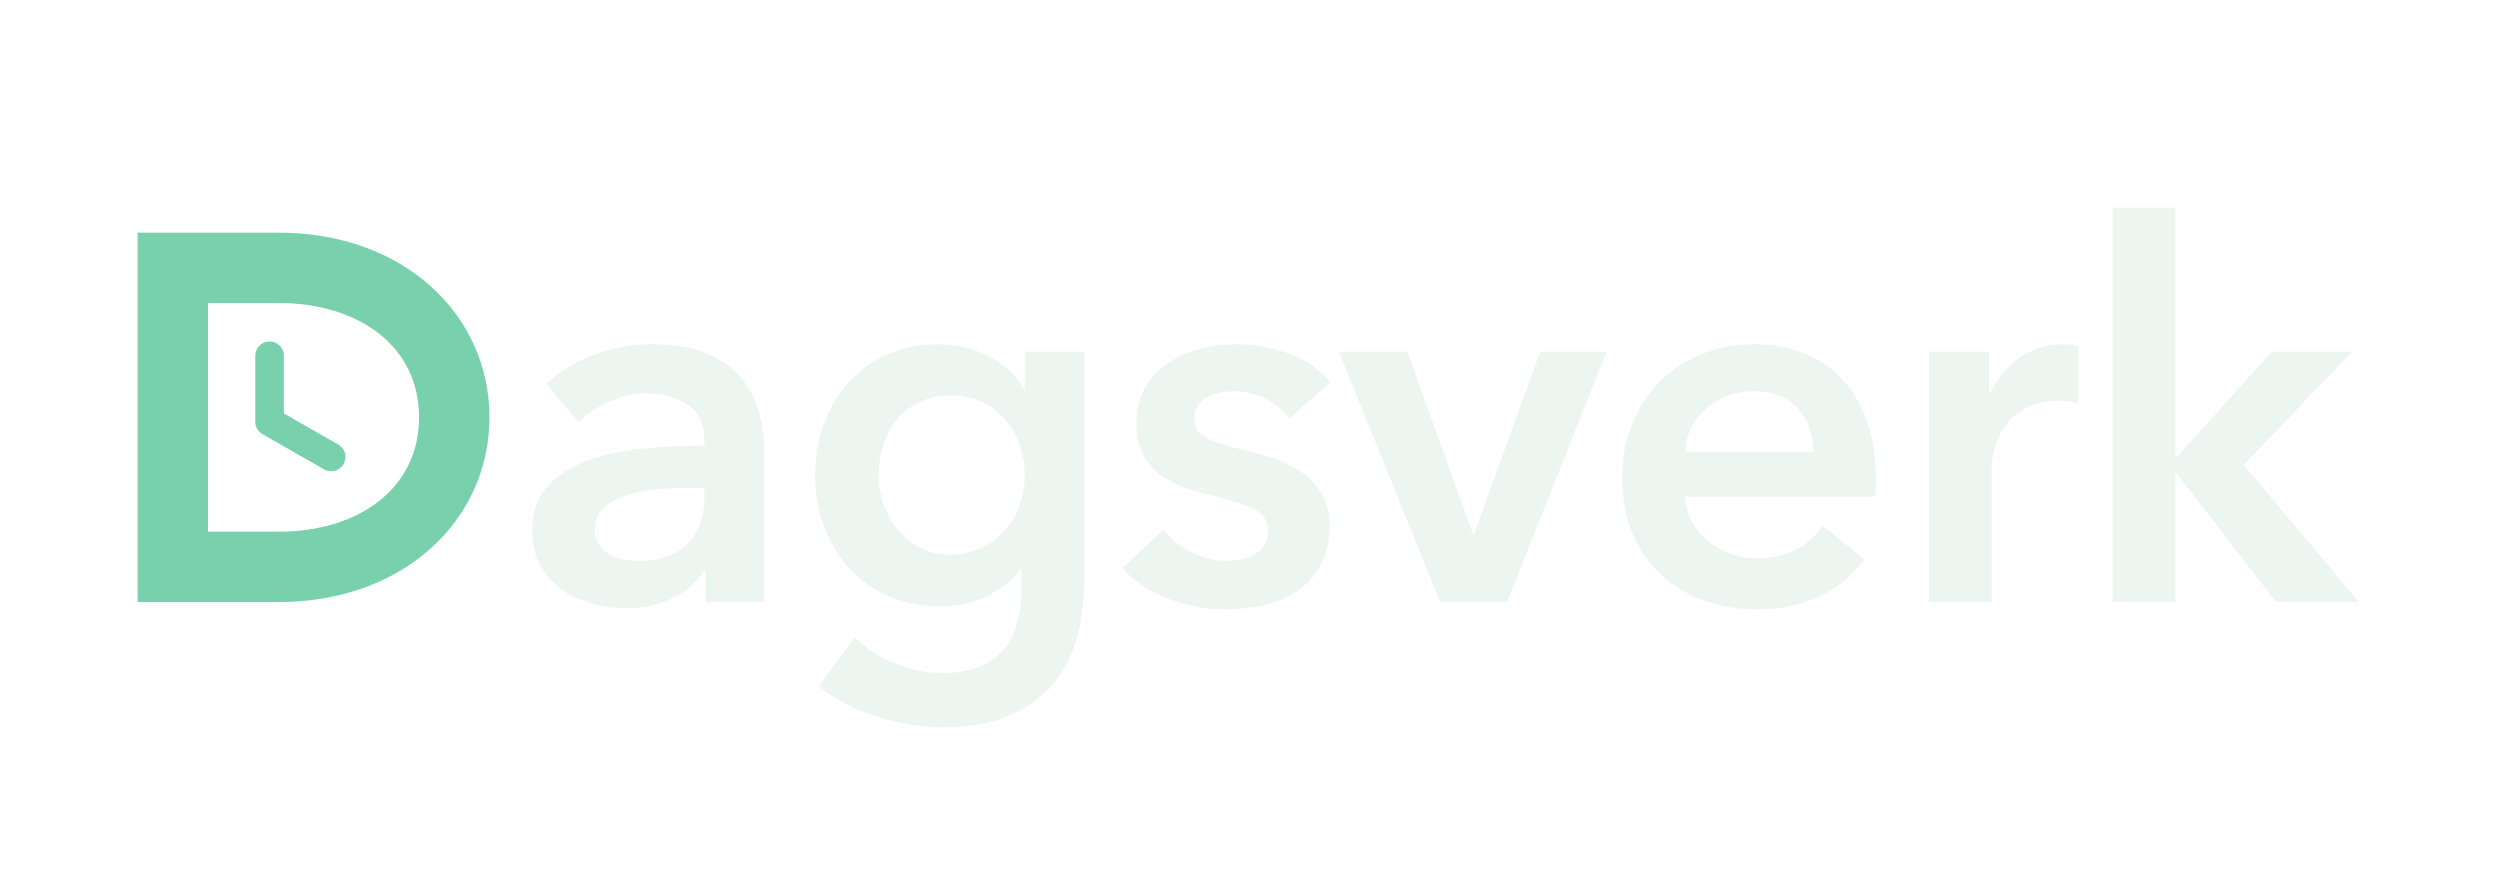
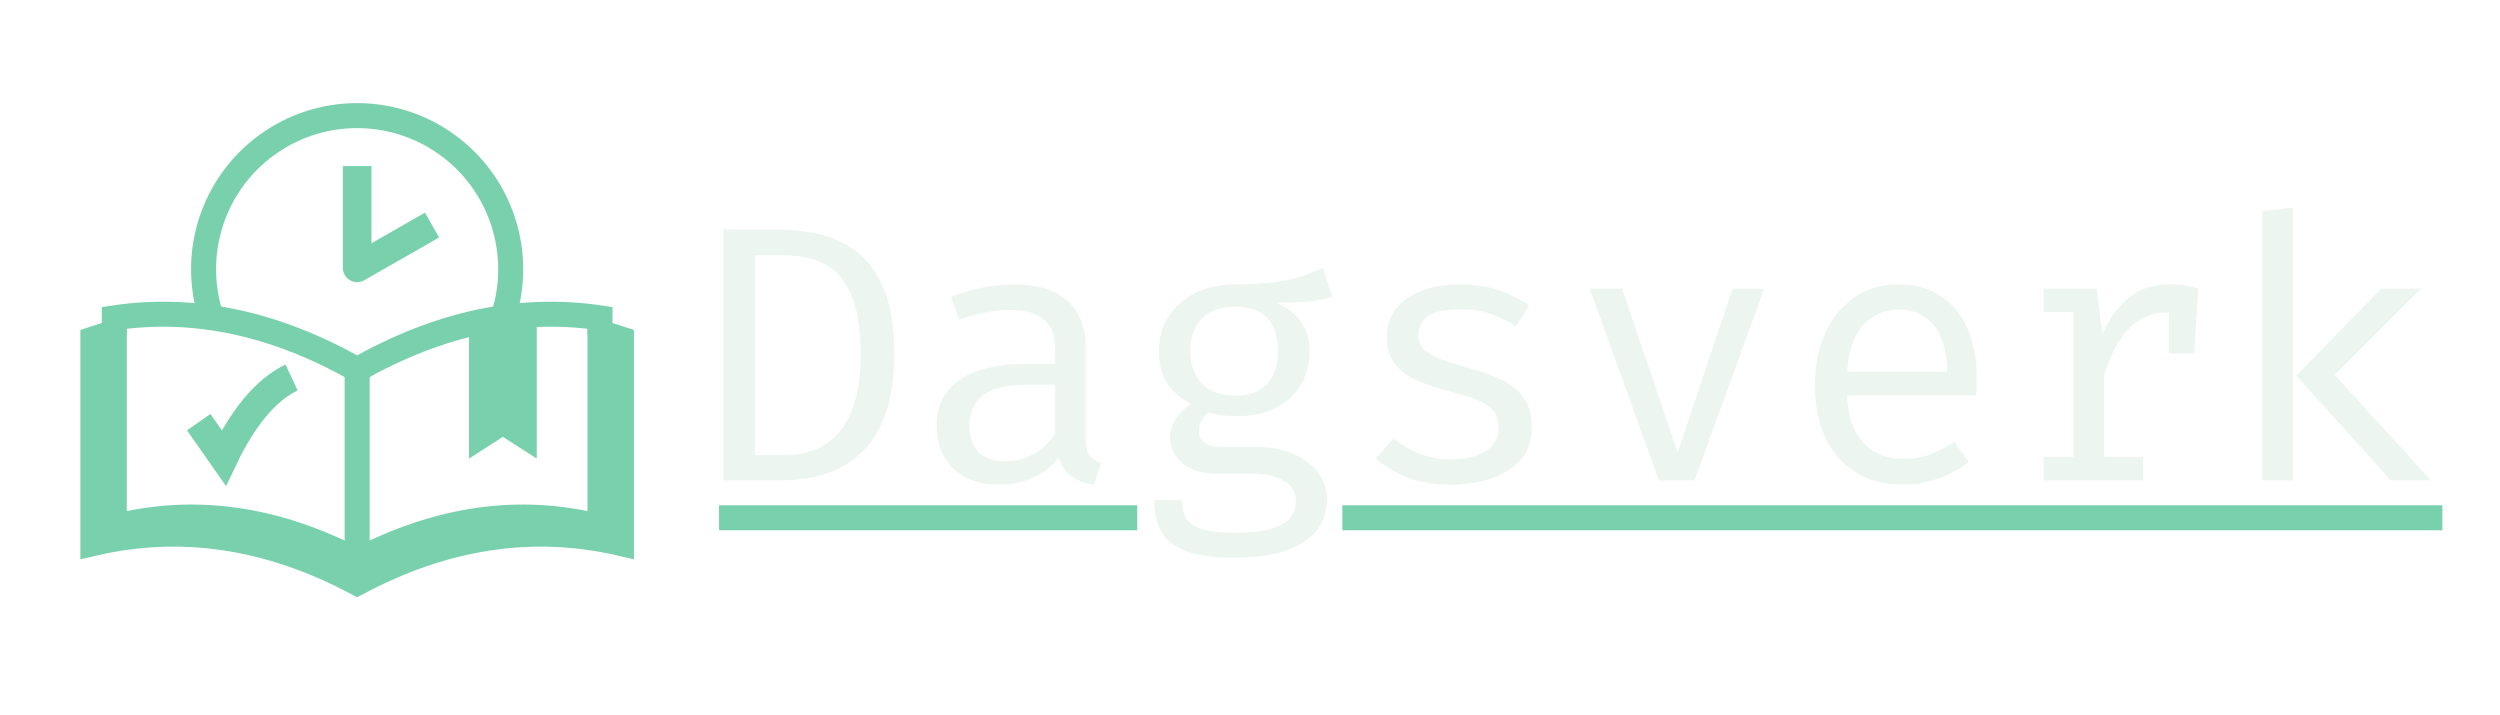
- <svg xmlns="http://www.w3.org/2000/svg" width="436" height="154" viewBox="0 0 436 154" role="img" aria-labelledby="title">
-   <g transform="translate(5.592 26.766) scale(0.767)">
-     <g fill="#79D0AD">
-       <path fill-rule="evenodd" d="M24 18H56C84.7 18 104 36.8 104 60S84.7 102 56 102H24ZM40 34V86H56C74.5 86 88 76 88 60S74.5 34 56 34Z" />
-       <path d="M54 46V61L68 69" fill="none" stroke="#79D0AD" stroke-width="6.5" stroke-linecap="round" stroke-linejoin="round" />
+ <svg xmlns="http://www.w3.org/2000/svg" x="0pt" y="0pt" width="1400" height="400" viewBox="0 0 1400 400">
+   <g id="Layer_1">
+     <path id="wordmark" fill="#edf5f0" d="M481.921,198.069 Q481.921,179.692 478.028,168.706 Q474.135,157.719 467.816,152.191 Q461.497,146.663 454.012,144.826 Q446.527,142.989 439.264,142.989 L422.759,142.989 L422.759,254.837 L439.5,254.837 Q447.069,254.837 454.565,252.447 Q462.061,250.056 468.251,243.896 Q474.441,237.735 478.181,226.624 Q481.921,215.512 481.921,198.069 Z M500.807,198.069 Q500.807,215.71 497.054,228.085 Q493.301,240.46 486.877,248.506 Q480.453,256.553 472.25,261.011 Q464.048,265.469 455.03,267.251 Q446.012,269.033 437.286,269.033 L405.097,269.033 L405.097,128.534 L435.073,128.534 Q447.388,128.534 459.11,131.262 Q470.831,133.989 480.254,141.412 Q489.677,148.834 495.242,162.481 Q500.807,176.128 500.807,198.069 Z M607.993,245.593 Q607.993,252.03 610.11,254.983 Q612.226,257.935 616.71,259.364 L612.515,271.387 Q605.596,270.468 600.391,266.955 Q595.185,263.441 592.825,256.234 Q587.072,263.683 578.36,267.542 Q569.649,271.401 559.153,271.401 Q543.045,271.401 533.764,262.292 Q524.483,253.183 524.483,238.182 Q524.483,221.549 537.446,212.664 Q550.409,203.779 574.884,203.779 L590.735,203.779 L590.735,194.821 Q590.735,183.203 583.938,178.374 Q577.141,173.545 565.136,173.545 Q559.774,173.545 552.632,174.828 Q545.491,176.111 537.169,179.024 L532.63,166.089 Q542.513,162.423 551.216,160.854 Q559.92,159.285 567.721,159.285 Q587.817,159.285 597.905,168.661 Q607.993,178.037 607.993,194.014 Z M563.589,258.329 Q571.548,258.329 578.758,254.311 Q585.967,250.294 590.735,243.085 L590.735,215.463 L575.223,215.463 Q557.426,215.463 550.155,221.563 Q542.884,227.663 542.884,237.982 Q542.884,247.983 548.009,253.156 Q553.134,258.329 563.589,258.329 Z M740.805,150.15 L746.153,166.274 Q739.258,168.361 731.526,168.91 Q723.794,169.458 714.689,169.458 Q724.03,173.69 728.719,180.485 Q733.407,187.279 733.407,196.454 Q733.407,207.043 728.582,215.338 Q723.756,223.631 714.746,228.326 Q705.737,233.02 692.99,233.02 Q687.554,233.02 683.942,232.517 Q680.33,232.014 676.898,230.93 Q674.535,232.634 672.948,235.471 Q671.36,238.308 671.36,241.403 Q671.36,245.212 674.396,247.804 Q677.432,250.396 685.738,250.396 L705.069,250.396 Q715.914,250.396 724.52,254.242 Q733.127,258.088 738.111,264.658 Q743.096,271.227 743.096,279.524 Q743.096,295.37 729.644,303.823 Q716.191,312.276 691.739,312.276 Q674.618,312.276 664.694,308.749 Q654.77,305.221 650.567,298.044 Q646.364,290.866 646.364,279.914 L661.881,279.914 Q661.881,286.183 664.319,290.255 Q666.757,294.328 673.176,296.346 Q679.596,298.365 691.611,298.365 Q703.492,298.365 710.985,296.378 Q718.478,294.391 722.081,290.444 Q725.683,286.497 725.683,280.667 Q725.683,273.039 718.761,269.135 Q711.838,265.232 701.472,265.232 L682.259,265.232 Q668.324,265.232 661.78,259.106 Q655.236,252.979 655.236,245.013 Q655.236,239.858 658.215,234.96 Q661.193,230.062 667.01,226.231 Q657.781,221.35 653.37,214.124 Q648.958,206.898 648.958,196.545 Q648.958,185.637 654.397,177.241 Q659.835,168.846 669.507,164.049 Q679.18,159.253 691.847,159.253 Q705.407,159.143 713.877,158.042 Q722.346,156.941 728.428,154.922 Q734.509,152.904 740.805,150.15 Z M691.798,171.758 Q678.874,171.758 672.692,178.768 Q666.511,185.779 666.511,196.609 Q666.511,207.477 672.834,214.516 Q679.156,221.554 692.27,221.554 Q703.636,221.554 709.641,214.948 Q715.646,208.343 715.646,196.436 Q715.646,184.286 709.653,178.022 Q703.659,171.758 691.798,171.758 Z M812.472,257.227 Q824.86,257.227 832.012,252.591 Q839.164,247.955 839.164,240.178 Q839.164,235.292 837.422,231.726 Q835.68,228.16 830.13,225.269 Q824.579,222.378 813.212,219.577 Q802.054,216.765 793.822,213.155 Q785.589,209.545 781.079,203.746 Q776.569,197.946 776.569,188.59 Q776.569,179.523 781.702,172.955 Q786.836,166.387 796.049,162.836 Q805.263,159.285 817.321,159.285 Q830.318,159.285 839.983,162.735 Q849.649,166.185 856.327,171.191 L848.816,182.779 Q842.711,178.595 835.348,175.898 Q827.985,173.201 817.611,173.201 Q804.875,173.201 799.593,177.142 Q794.311,181.083 794.311,187.311 Q794.311,192.034 796.93,195.125 Q799.549,198.216 805.768,200.701 Q811.987,203.186 822.836,206.17 Q833.347,208.971 841.193,212.849 Q849.039,216.727 853.405,223.011 Q857.77,229.295 857.77,239.357 Q857.77,250.803 851.239,257.87 Q844.709,264.937 834.334,268.169 Q823.959,271.401 812.44,271.401 Q797.904,271.401 787.632,267.147 Q777.36,262.893 770.463,256.883 L780.238,245.561 Q786.565,250.774 794.773,254.001 Q802.981,257.227 812.472,257.227 Z M987.973,161.599 L948.935,269.033 L928.987,269.033 L890.249,161.599 L908.373,161.599 L939.487,253.462 L970.262,161.599 Z M1034.331,221.401 Q1034.824,233.819 1039.131,241.718 Q1043.439,249.616 1050.445,253.336 Q1057.45,257.055 1065.782,257.055 Q1074.018,257.055 1080.682,254.606 Q1087.347,252.156 1094.406,247.366 L1102.489,258.705 Q1094.993,264.607 1085.304,268.004 Q1075.616,271.401 1065.591,271.401 Q1049.928,271.401 1038.909,264.356 Q1027.891,257.312 1022.115,244.705 Q1016.338,232.099 1016.338,215.418 Q1016.338,199.16 1022.146,186.479 Q1027.955,173.799 1038.483,166.542 Q1049.012,159.285 1063.301,159.285 Q1076.925,159.285 1086.691,165.682 Q1096.457,172.08 1101.71,183.862 Q1106.965,195.644 1106.965,211.993 Q1106.965,214.748 1106.851,217.165 Q1106.736,219.581 1106.588,221.401 Z M1063.537,173.368 Q1051.559,173.368 1043.538,181.875 Q1035.517,190.382 1034.395,208.147 L1090.478,208.147 Q1090.14,190.881 1082.897,182.125 Q1075.654,173.368 1063.537,173.368 Z M1144.325,269.033 L1144.325,255.894 L1161.052,255.894 L1161.052,174.77 L1144.325,174.77 L1144.325,161.599 L1174.16,161.599 L1177.326,187.011 Q1183.536,173.738 1192.411,166.469 Q1201.285,159.199 1215.842,159.199 Q1220.331,159.199 1223.869,159.869 Q1227.407,160.54 1231.105,161.599 L1226.106,176.906 Q1222.675,175.934 1219.912,175.486 Q1217.15,175.038 1213.656,175.038 Q1201.234,175.038 1192.397,183.83 Q1183.56,192.622 1178.196,210.397 L1178.196,255.894 L1200.099,255.894 L1200.099,269.033 Z M1214.554,197.942 L1214.554,174.566 L1216.282,161.599 L1231.105,161.599 L1228.624,197.942 Z M1355.812,161.599 L1307.452,209.957 L1361.367,269.033 L1338.867,269.033 L1285.945,210.347 L1333.518,161.599 Z M1284.012,116.188 L1284.012,269.033 L1266.868,269.033 L1266.868,118.297 Z" />
+     <path id="Path" style="fill:#79d0ad;fill-opacity:1;fill-rule:evenodd;opacity:1;stroke:none;" d="M402.657,282.934 C402.657,282.934,636.852,282.934,636.852,282.934 C636.852,282.934,636.852,296.934,636.852,296.934 C636.852,296.934,402.657,296.934,402.657,296.934 C402.657,296.934,402.657,282.934,402.657,282.934 z" />
+     <path id="Path-1" style="fill:#79d0ad;fill-opacity:1;fill-rule:evenodd;opacity:1;stroke:none;" d="M751.708,282.934 C751.708,282.934,1367.73,282.934,1367.73,282.934 C1367.73,282.934,1367.73,296.934,1367.73,296.934 C1367.73,296.934,751.708,296.934,751.708,296.934 C751.708,296.934,751.708,282.934,751.708,282.934 z" />
+     <g id="Group">
+       <path id="Path_1" style="fill:none;opacity:1;stroke:#79d0ad;stroke-linecap:round;stroke-linejoin:round;stroke-miterlimit:4;stroke-opacity:1;stroke-width:14;" d="M118.4,177.9 C106.588,142.406,119.075,103.348,149.286,81.289 C179.497,59.229,220.503,59.229,250.714,81.289 C280.925,103.348,293.412,142.406,281.6,177.9" />
    </g>
+     <g id="Group-1">
+       <path id="Path_3" style="fill:none;opacity:1;stroke:#79d0ad;stroke-linecap:square;stroke-linejoin:round;stroke-miterlimit:4;stroke-opacity:1;stroke-width:16;" d="M200,101 C200,101,200,150,200,150 C200,150,235,130,235,130" />
+     </g>
+     <path id="Path_5" style="fill:none;opacity:1;stroke:#79d0ad;stroke-linecap:round;stroke-linejoin:miter;stroke-miterlimit:4;stroke-opacity:1;stroke-width:14;" d="M64,186 C64,186,52,189.851,52,189.851 C52,189.851,52,304.404,52,304.404 C101.333,292.853,150.667,300.233,200,326.545 C249.333,300.233,298.667,292.853,348,304.404 C348,304.404,348,189.851,348,189.851 C348,189.851,336,186,336,186" />
+     <path id="Path_6" style="fill:none;opacity:1;stroke:#79d0ad;stroke-linecap:round;stroke-linejoin:miter;stroke-miterlimit:4;stroke-opacity:1;stroke-width:14;" d="M64,178 C108.667,171.333,154,181,200,207 C246,181,291.333,171.333,336,178 C336,178,336,295,336,295 C291.333,283.667,246,290,200,314 C154,290,108.667,283.667,64,295 C64,295,64,178,64,178 z" />
+     <path id="Path_7" style="fill:none;opacity:1;stroke:#79d0ad;stroke-linecap:round;stroke-linejoin:round;stroke-miterlimit:4;stroke-opacity:1;stroke-width:14;" d="M200,207 C200,207,200,314,200,314" />
+     <path id="Path_8" style="fill:none;opacity:1;stroke:#79d0ad;stroke-linecap:butt;stroke-linejoin:miter;stroke-miterlimit:4;stroke-opacity:1;stroke-width:16;" d="M111.282,236.41 C111.282,236.41,125.282,256.41,125.282,256.41 C135.282,235.41,148.282,218.41,163.282,211.41" />
+     <path id="Path_9" style="fill:#79d0ad;fill-opacity:1;fill-rule:nonzero;opacity:1;stroke:#79d0ad;stroke-linecap:round;stroke-linejoin:miter;stroke-miterlimit:4;stroke-opacity:1;stroke-width:8;" d="M266.641,185.327 C266.641,185.327,266.641,249.484,266.641,249.484 C266.641,249.484,281.616,239.861,281.616,239.861 C281.616,239.861,296.591,249.484,296.591,249.484 C296.591,249.484,296.591,180.516,296.591,180.516" />
  </g>
-   <path fill="#EDF5F0" transform="translate(89.36 105) scale(.91)" d="M37.000 -6.100L36.700 -6.100Q34.900 -2.900 30.900 -0.850Q26.900 1.200 21.800 1.200Q18.900 1.200 15.750 0.450Q12.600 -0.300 9.950 -2.050Q7.300 -3.800 5.550 -6.650Q3.800 -9.500 3.800 -13.700Q3.800 -19.100 6.850 -22.300Q9.900 -25.500 14.700 -27.200Q19.500 -28.900 25.350 -29.450Q31.200 -30.000 36.800 -30.000L36.800 -31.200Q36.800 -35.700 33.550 -37.850Q30.300 -40.000 25.800 -40.000Q22.000 -40.000 18.500 -38.400Q15.000 -36.800 12.700 -34.500L6.500 -41.800Q10.600 -45.600 15.950 -47.500Q21.300 -49.400 26.800 -49.400Q33.200 -49.400 37.350 -47.600Q41.500 -45.800 43.900 -42.900Q46.300 -40.000 47.250 -36.400Q48.200 -32.800 48.200 -29.200L48.200 -0.000L37.000 -0.000ZM36.800 -21.900L34.100 -21.900Q31.200 -21.900 28.000 -21.650Q24.800 -21.400 22.100 -20.550Q19.400 -19.700 17.600 -18.150Q15.800 -16.600 15.800 -13.900Q15.800 -12.200 16.550 -11.050Q17.300 -9.900 18.500 -9.200Q19.700 -8.500 21.200 -8.200Q22.700 -7.900 24.200 -7.900Q30.400 -7.900 33.600 -11.200Q36.800 -14.500 36.800 -20.200ZM109.600 -48.000L109.600 -4.300Q109.600 2.200 108.000 7.450Q106.400 12.700 103.050 16.350Q99.700 20.000 94.600 22.000Q89.500 24.000 82.500 24.000Q79.600 24.000 76.350 23.500Q73.100 23.000 69.950 22.000Q66.800 21.000 63.900 19.500Q61.000 18.000 58.700 16.100L65.600 6.800Q69.100 10.100 73.500 11.850Q77.900 13.600 82.400 13.600Q86.700 13.600 89.650 12.350Q92.600 11.100 94.350 8.900Q96.100 6.700 96.850 3.700Q97.600 0.700 97.600 -2.900L97.600 -6.400L97.400 -6.400Q94.800 -2.900 90.750 -1.050Q86.700 0.800 81.700 0.800Q76.300 0.800 71.900 -1.200Q67.500 -3.200 64.450 -6.600Q61.400 -10.000 59.700 -14.550Q58.000 -19.100 58.000 -24.200Q58.000 -29.400 59.650 -34.000Q61.300 -38.600 64.350 -42.000Q67.400 -45.400 71.750 -47.400Q76.100 -49.400 81.500 -49.400Q86.600 -49.400 91.000 -47.300Q95.400 -45.200 98.000 -40.800L98.200 -40.800L98.200 -48.000ZM84.000 -39.600Q80.700 -39.600 78.150 -38.400Q75.600 -37.200 73.850 -35.150Q72.100 -33.100 71.150 -30.300Q70.200 -27.500 70.200 -24.300Q70.200 -21.400 71.150 -18.700Q72.100 -16.000 73.850 -13.850Q75.600 -11.700 78.150 -10.400Q80.700 -9.100 83.900 -9.100Q87.200 -9.100 89.850 -10.350Q92.500 -11.600 94.350 -13.700Q96.200 -15.800 97.200 -18.550Q98.200 -21.300 98.200 -24.300Q98.200 -27.400 97.200 -30.200Q96.200 -33.000 94.350 -35.100Q92.500 -37.200 89.900 -38.400Q87.300 -39.600 84.000 -39.600ZM148.900 -35.200Q147.300 -37.300 144.500 -38.850Q141.700 -40.400 138.400 -40.400Q135.500 -40.400 133.100 -39.200Q130.700 -38.000 130.700 -35.200Q130.700 -32.400 133.350 -31.250Q136.000 -30.100 141.100 -28.900Q143.800 -28.300 146.550 -27.300Q149.300 -26.300 151.550 -24.650Q153.800 -23.000 155.200 -20.550Q156.600 -18.100 156.600 -14.600Q156.600 -10.200 154.950 -7.150Q153.300 -4.100 150.550 -2.200Q147.800 -0.300 144.150 0.550Q140.500 1.400 136.600 1.400Q131.000 1.400 125.700 -0.650Q120.400 -2.700 116.900 -6.500L124.800 -13.900Q126.800 -11.300 130.000 -9.600Q133.200 -7.900 137.100 -7.900Q138.400 -7.900 139.750 -8.200Q141.100 -8.500 142.250 -9.150Q143.400 -9.800 144.100 -10.900Q144.800 -12.000 144.800 -13.600Q144.800 -16.600 142.050 -17.900Q139.300 -19.200 133.800 -20.500Q131.100 -21.100 128.550 -22.050Q126.000 -23.000 124.000 -24.550Q122.000 -26.100 120.800 -28.400Q119.600 -30.700 119.600 -34.100Q119.600 -38.100 121.250 -41.000Q122.900 -43.900 125.600 -45.750Q128.300 -47.600 131.700 -48.500Q135.100 -49.400 138.700 -49.400Q143.900 -49.400 148.850 -47.600Q153.800 -45.800 156.700 -42.100ZM158.400 -48.000L171.500 -48.000L184.100 -13.000L184.300 -13.000L197.000 -48.000L209.700 -48.000L190.600 -0.000L177.800 -0.000ZM249.300 -28.800Q249.300 -31.100 248.650 -33.200Q248.000 -35.300 246.600 -36.900Q245.200 -38.500 243.050 -39.450Q240.900 -40.400 238.000 -40.400Q232.600 -40.400 228.850 -37.150Q225.100 -33.900 224.700 -28.800ZM261.300 -23.400Q261.300 -22.600 261.300 -21.800Q261.300 -21.000 261.200 -20.200L224.700 -20.200Q224.900 -17.600 226.050 -15.450Q227.200 -13.300 229.100 -11.750Q231.000 -10.200 233.400 -9.300Q235.800 -8.400 238.400 -8.400Q242.900 -8.400 246.000 -10.050Q249.100 -11.700 251.100 -14.600L259.100 -8.200Q252.000 1.400 238.500 1.400Q232.900 1.400 228.200 -0.350Q223.500 -2.100 220.050 -5.300Q216.600 -8.500 214.650 -13.150Q212.700 -17.800 212.700 -23.700Q212.700 -29.500 214.650 -34.250Q216.600 -39.000 220.000 -42.350Q223.400 -45.700 228.050 -47.550Q232.700 -49.400 238.100 -49.400Q243.100 -49.400 247.350 -47.750Q251.600 -46.100 254.700 -42.850Q257.800 -39.600 259.550 -34.750Q261.300 -29.900 261.300 -23.400ZM271.500 -48.000L283.000 -48.000L283.000 -40.000L283.200 -40.000Q285.200 -44.200 288.800 -46.800Q292.400 -49.400 297.200 -49.400Q297.900 -49.400 298.700 -49.350Q299.500 -49.300 300.100 -49.100L300.100 -38.100Q298.900 -38.400 298.050 -38.500Q297.200 -38.600 296.400 -38.600Q292.300 -38.600 289.800 -37.100Q287.300 -35.600 285.900 -33.500Q284.500 -31.400 284.000 -29.200Q283.500 -27.000 283.500 -25.700L283.500 -0.000L271.500 -0.000ZM306.700 -75.600L318.700 -75.600L318.700 -27.800L319.000 -27.800L337.200 -48.000L352.600 -48.000L331.800 -26.300L353.900 -0.000L338.000 -0.000L319.000 -24.600L318.700 -24.600L318.700 -0.000L306.700 -0.000Z" />
</svg>
